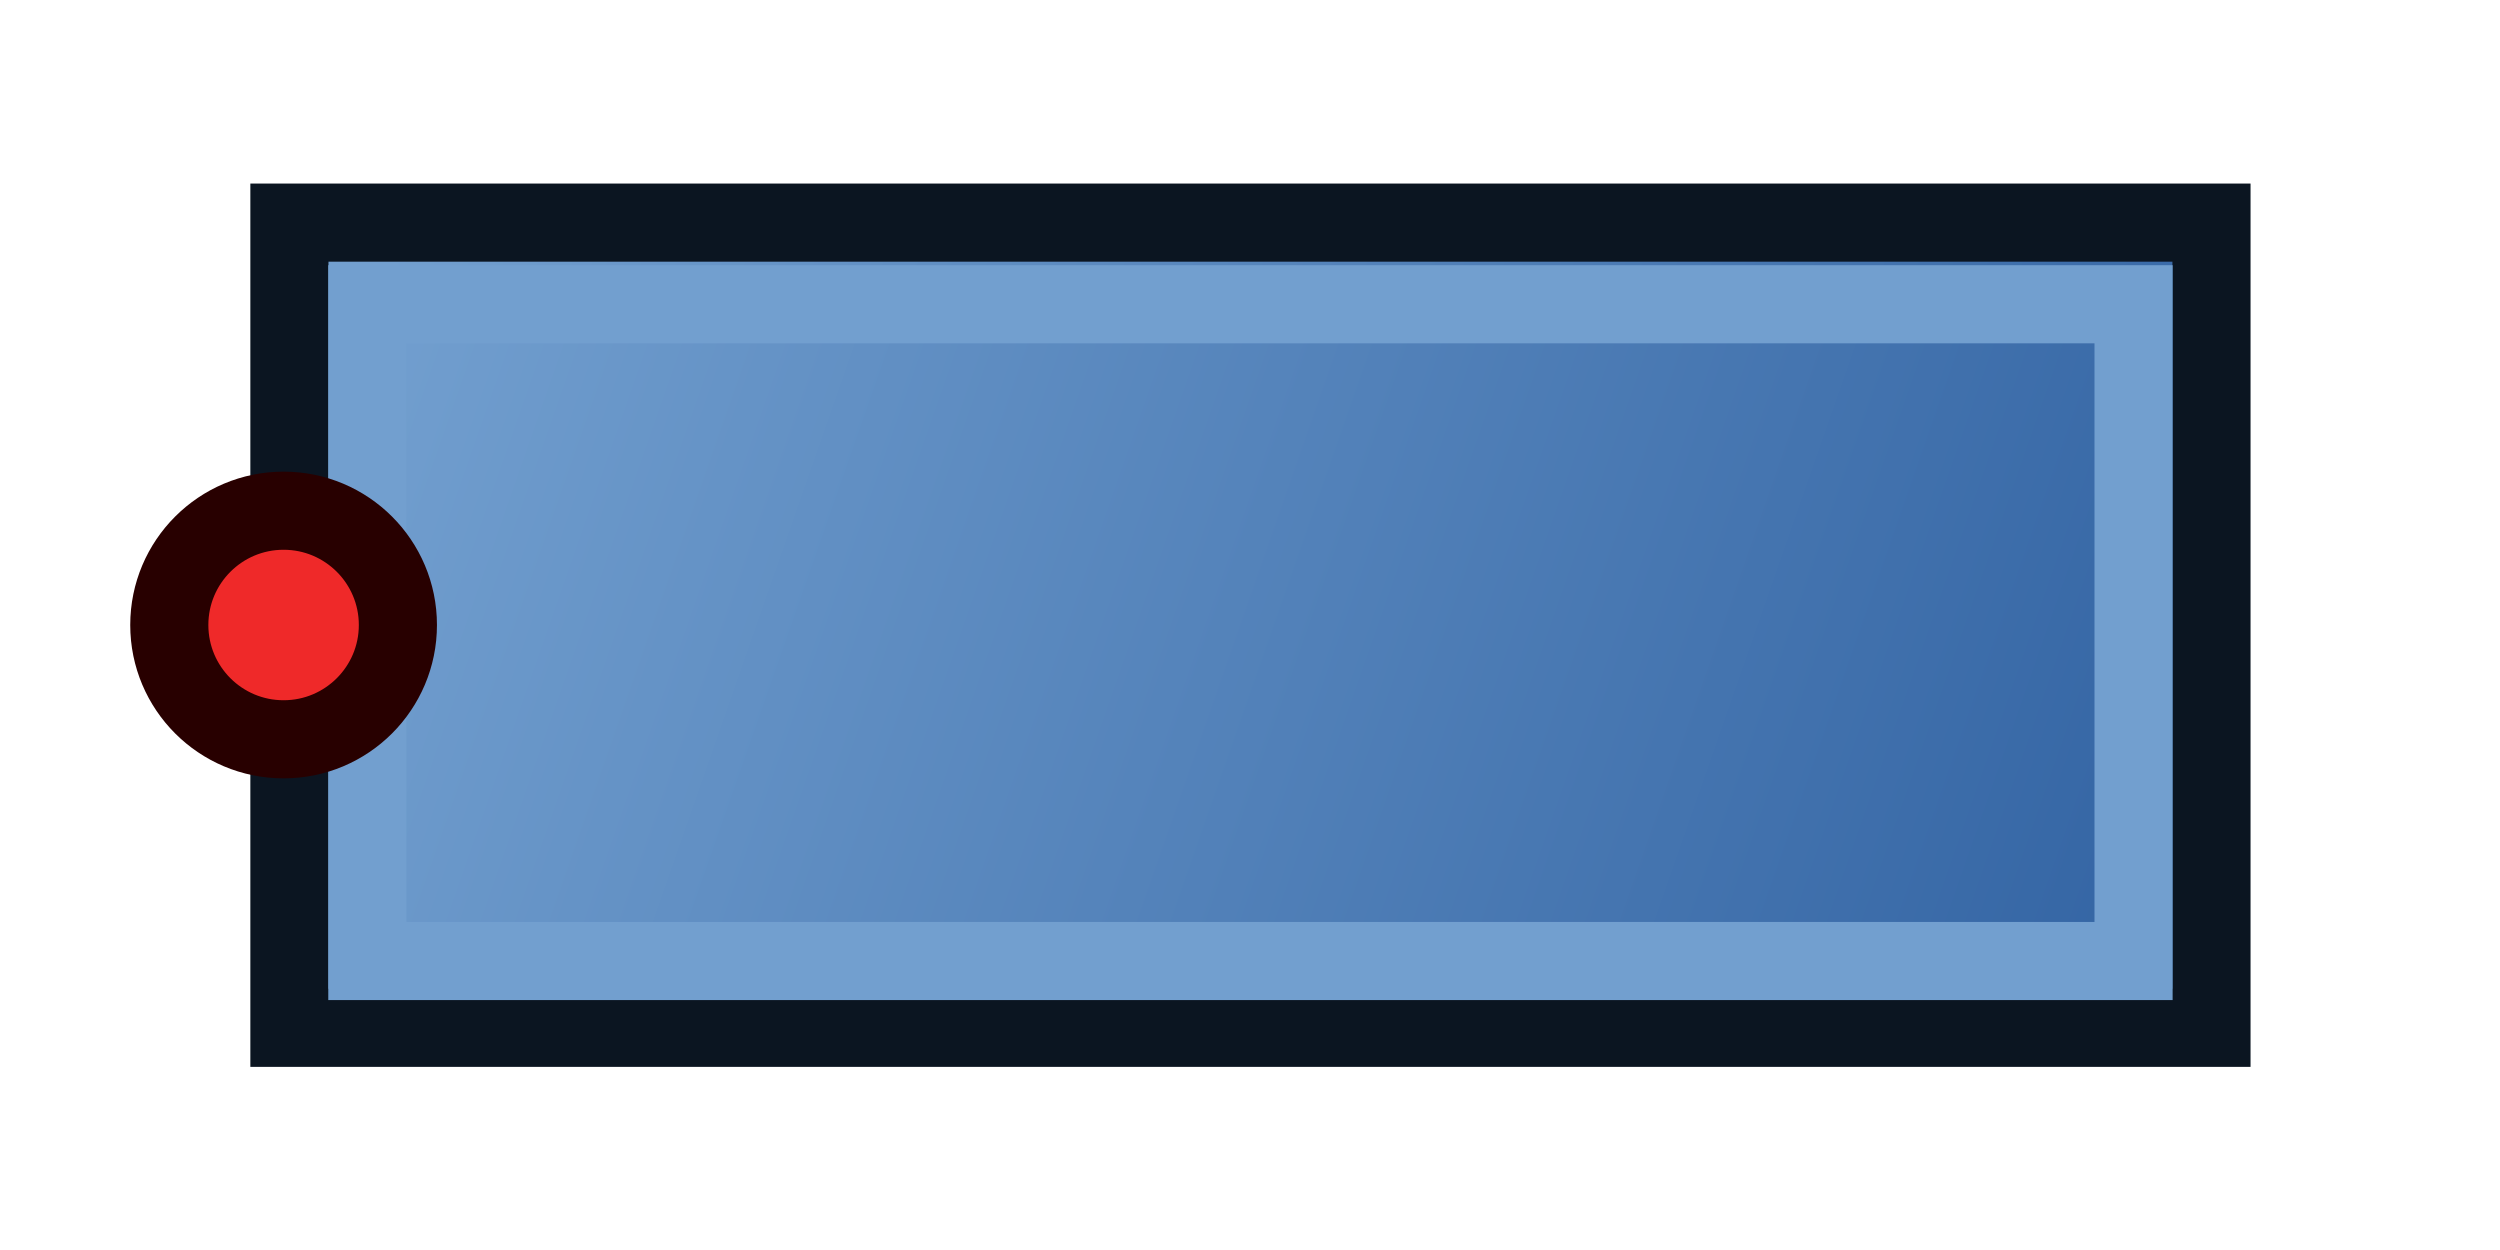
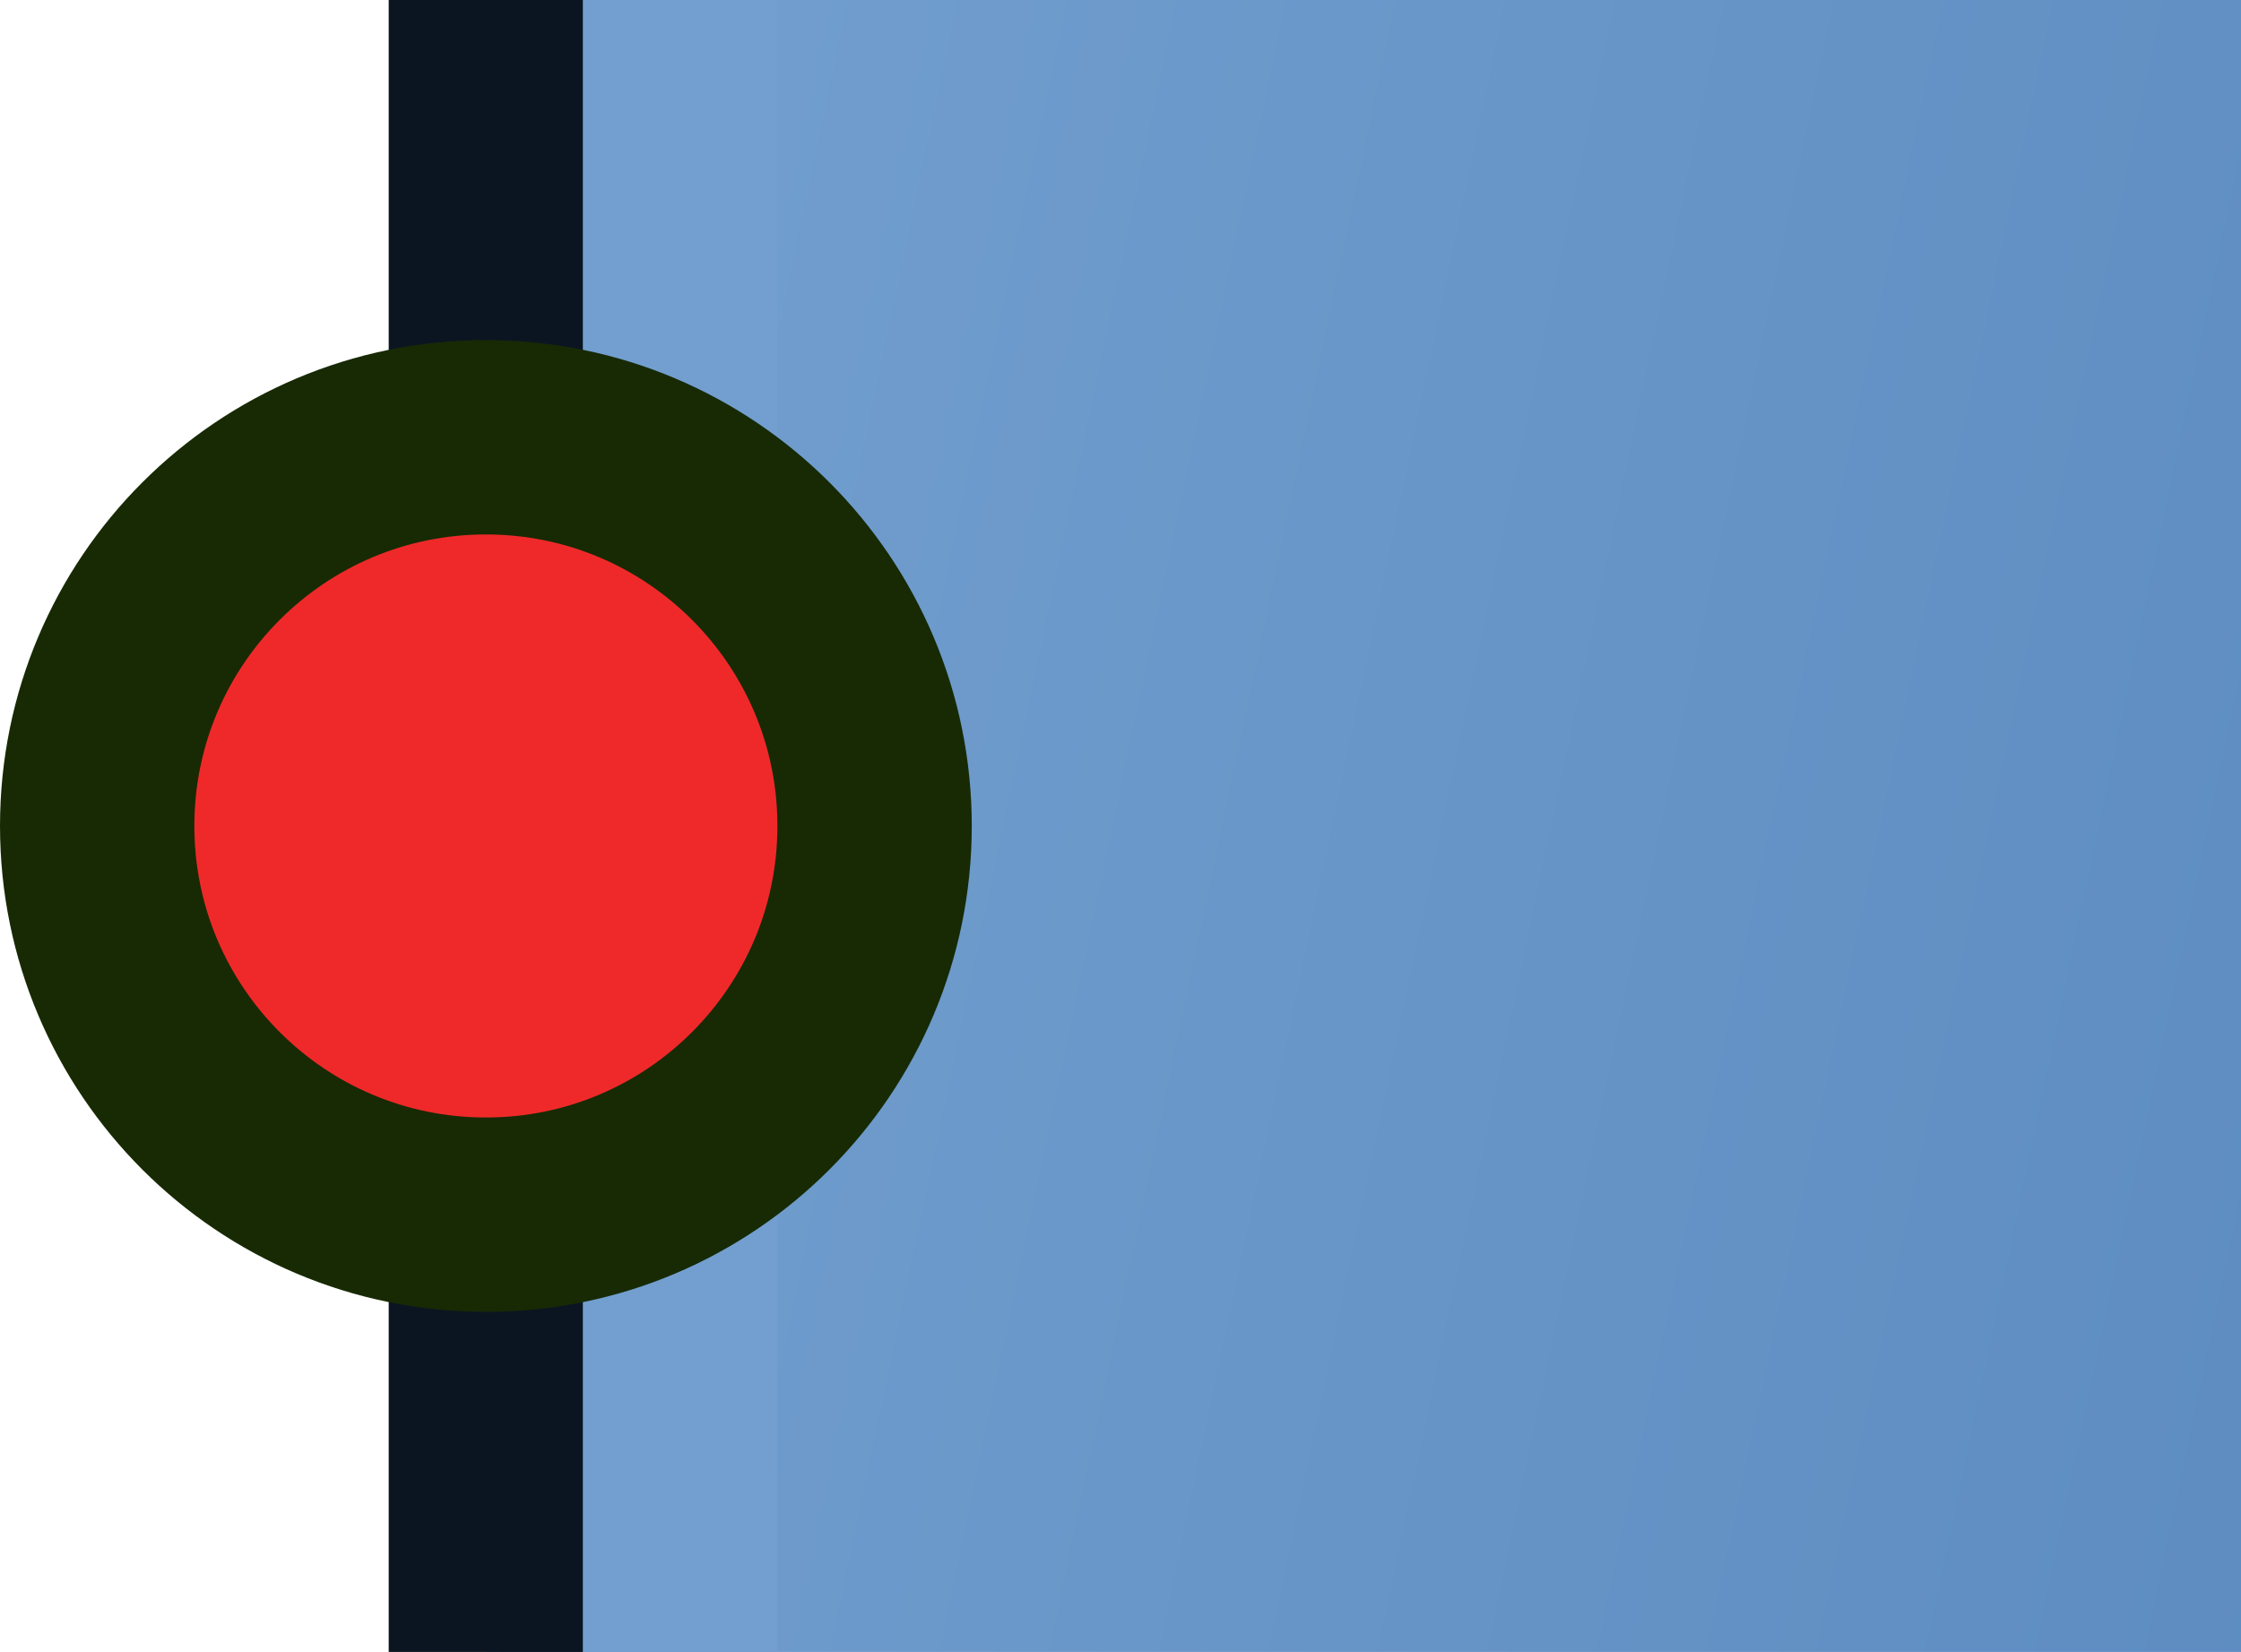
- <svg xmlns="http://www.w3.org/2000/svg" xmlns:xlink="http://www.w3.org/1999/xlink" width="64" height="32" viewBox="0 0 64 32" version="1.1" id="svg1" xml:space="preserve">
+ <svg xmlns="http://www.w3.org/2000/svg" xmlns:xlink="http://www.w3.org/1999/xlink" width="23.061" height="17" viewBox="0 0 23.061 17" version="1.1" id="svg1" xml:space="preserve">
  <defs id="defs1">
    <linearGradient id="linearGradient1">
      <stop style="stop-color:#729fcf;stop-opacity:1;" offset="0" id="stop1" />
      <stop style="stop-color:#3465a4;stop-opacity:1;" offset="1" id="stop2" />
    </linearGradient>
-     <linearGradient xlink:href="#linearGradient1" id="linearGradient2" x1="9.164" y1="8.502" x2="54.86" y2="24.46" gradientUnits="userSpaceOnUse" />
-     <linearGradient id="linearGradient3354">
-       <stop id="stop3356" offset="0" style="stop-color:#2157c7;stop-opacity:1;" />
-       <stop id="stop3358" offset="1" style="stop-color:#6daaff;stop-opacity:1;" />
-     </linearGradient>
-     <linearGradient xlink:href="#linearGradient3895" id="linearGradient3036" gradientUnits="userSpaceOnUse" x1="56.172" y1="29.28" x2="21.69" y2="36.08" gradientTransform="matrix(0,-1.45,1.470588,0,-15.05882,91.45)" />
-     <linearGradient id="linearGradient3895">
-       <stop id="stop3897" offset="0" style="stop-color:#729fcf;stop-opacity:1;" />
-       <stop id="stop3899" offset="1" style="stop-color:#204a87;stop-opacity:1;" />
-     </linearGradient>
-     <linearGradient xlink:href="#linearGradient3895" id="linearGradient3918-3" gradientUnits="userSpaceOnUse" gradientTransform="matrix(0,-0.58,0.5882353,0,13.17647,38.38)" x1="56.172" y1="29.28" x2="21.69" y2="36.08" />
-     <linearGradient xlink:href="#linearGradient3895" id="linearGradient3029-6" gradientUnits="userSpaceOnUse" gradientTransform="matrix(0.58,0,0,0.5882353,25.62,13.17647)" x1="56.172" y1="29.28" x2="21.69" y2="36.08" />
-     <linearGradient y2="52.4" x2="-23.483" y1="11.6" x1="45.483" gradientTransform="matrix(0,-0.2169134,0.2199932,0,4.929667,29.6984)" gradientUnits="userSpaceOnUse" id="linearGradient3154" xlink:href="#linearGradient3895" />
-     <linearGradient y2="66" x2="-9.69" y1="-2" x1="31.69" gradientTransform="matrix(-0.2169134,0,0,0.2199932,14.3555,20.27257)" gradientUnits="userSpaceOnUse" id="linearGradient3156" xlink:href="#linearGradient3895" />
-     <linearGradient y2="66" x2="31.69" y1="-2" x1="-9.69" gradientTransform="matrix(0.2169134,0,0,0.2199932,9.583405,20.27257)" gradientUnits="userSpaceOnUse" id="linearGradient3158" xlink:href="#linearGradient3895" />
-     <linearGradient y2="52.4" x2="45.483" y1="11.6" x1="-23.483" gradientTransform="matrix(0,0.2169134,0.2199932,0,4.929667,24.9263)" gradientUnits="userSpaceOnUse" id="linearGradient3160" xlink:href="#linearGradient3895" />
-     <linearGradient gradientUnits="userSpaceOnUse" y2="52" x2="44" y1="12" x1="20" id="linearGradient3936" xlink:href="#linearGradient3895" gradientTransform="matrix(0.3739885,0,0,0.3739885,0.00181846,15.34472)" />
+     <linearGradient xlink:href="#linearGradient1" id="linearGradient3" gradientUnits="userSpaceOnUse" gradientTransform="matrix(1.274503,0,0,2.120611,-3.443121,-7.086267)" x1="9.164" y1="8.502" x2="54.86" y2="24.46" />
+     <linearGradient xlink:href="#linearGradient1" id="linearGradient6" gradientUnits="userSpaceOnUse" gradientTransform="matrix(1.274503,0,0,2.120611,-3.443121,-7.086267)" x1="9.164" y1="8.502" x2="54.86" y2="24.46" />
+     <linearGradient xlink:href="#linearGradient1" id="linearGradient7" gradientUnits="userSpaceOnUse" gradientTransform="matrix(1.274503,0,0,2.120611,-3.443121,-7.086267)" x1="9.164" y1="8.502" x2="54.86" y2="24.46" />
  </defs>
-   <rect style="opacity:0.997;fill:url(#linearGradient2);stroke:#0b1521;stroke-width:2;stroke-linecap:square;stroke-dasharray:none" id="rect1" width="49.205" height="20.613" x="7.409" y="5.699" ry="0" />
-   <rect style="opacity:0.997;fill:none;fill-opacity:1;stroke:#729fcf;stroke-width:2;stroke-linecap:square;stroke-dasharray:none" id="rect2" width="45.215" height="16.813" x="9.404" y="7.789" />
-   <ellipse style="opacity:0.997;fill:#ef2929;stroke:#280000;stroke-width:2;stroke-linecap:square;stroke-dasharray:none" id="path3" cx="7.26" cy="16" rx="2.926" ry="2.926" />
-   <g transform="matrix(0.05154059,0,0,0.05154059,-82.79811,-36.39762)" id="g4351" />
+   <g id="g89" transform="translate(-1,-17.25)">
+     <g id="g81">
+       <path d="M 24.061,5 H 6 v 12.25 h 18.061 z" style="opacity:0.997;fill:url(#linearGradient3);stroke-linecap:square" id="path74" />
+       <path d="M 24.25,4 H 5 V 17.25 H 7 V 6 h 17.25 z" style="opacity:0.997;fill:#0b1521;stroke-linecap:square" id="path40" />
+       <path d="M 24.25,6 H 7 V 17.25 H 9 V 8 h 15.25 z" style="opacity:0.997;fill:#729fcf;stroke-linecap:square" id="path57" />
+     </g>
+     <circle style="opacity:0.997;fill:#ef2929;stroke:#172a04;stroke-width:2;stroke-linecap:square;stroke-dasharray:none" id="path3" cx="6" cy="5" r="4" />
+   </g>
+   <g id="g91" transform="translate(-1,-17.25)">
+     <g id="g85">
+       <path d="M 24.061,34.25 H 6 V 46 h 18.061 z" style="opacity:0.997;fill:url(#linearGradient6);stroke-linecap:square" id="path78" />
+       <path d="M 24.25,45 H 7 V 34.25 H 5 V 47 h 19.25 z" style="opacity:0.997;fill:#0b1521;stroke-linecap:square" id="path48" />
+       <path d="M 24.25,43 H 9 V 34.25 H 7 V 45 h 17.25 z" style="opacity:0.997;fill:#729fcf;stroke-linecap:square" id="path65" />
+     </g>
+     <circle style="opacity:0.997;fill:#ef2929;stroke:#172a04;stroke-width:2;stroke-linecap:square;stroke-dasharray:none" id="path3-51" cx="6" cy="46" r="4" />
+   </g>
+   <g id="g90" transform="translate(-1,-17.25)">
+     <g id="g84">
+       <path d="M 24.061,17.25 H 6 v 17 h 18.061 z" style="opacity:0.997;fill:url(#linearGradient7);stroke-linecap:square" id="path76" />
+       <path d="m 5,34.25 h 2 v -17 H 5 Z" style="opacity:0.997;fill:#0b1521;stroke-linecap:square" id="path49" />
+       <path d="m 7,34.25 h 2 v -17 H 7 Z" style="opacity:0.997;fill:#729fcf;stroke-linecap:square" id="path66" />
+     </g>
+     <circle style="opacity:0.997;fill:#ef2929;stroke:#172a04;stroke-width:2;stroke-linecap:square;stroke-dasharray:none" id="path3-1" cx="6" cy="25.75" r="4" />
+   </g>
</svg>
